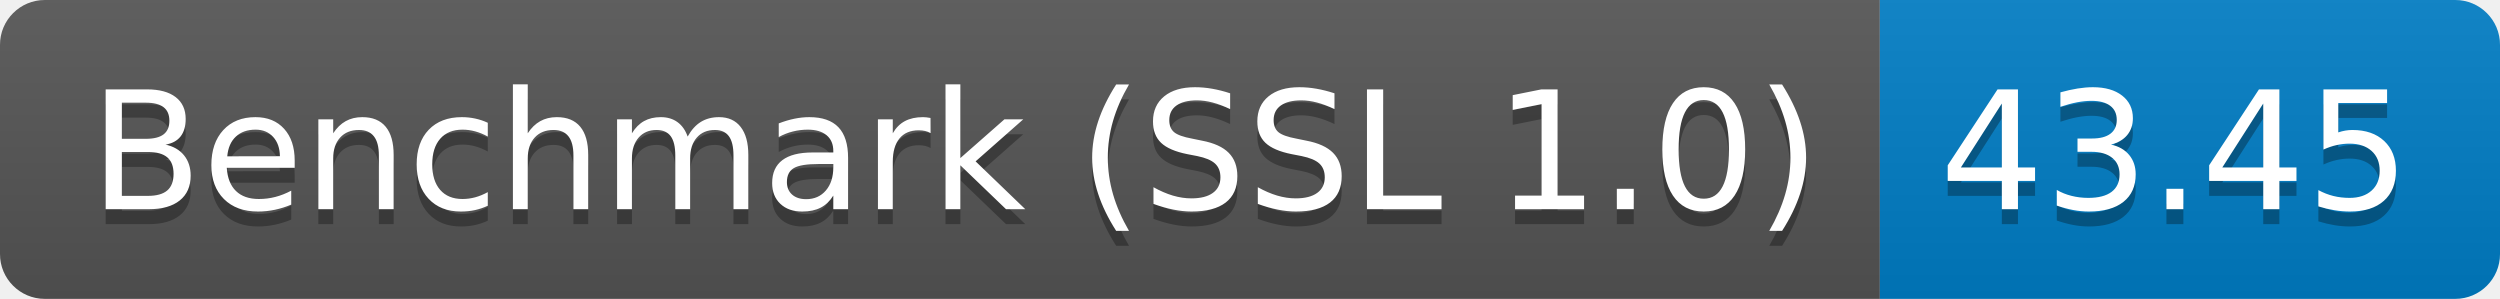
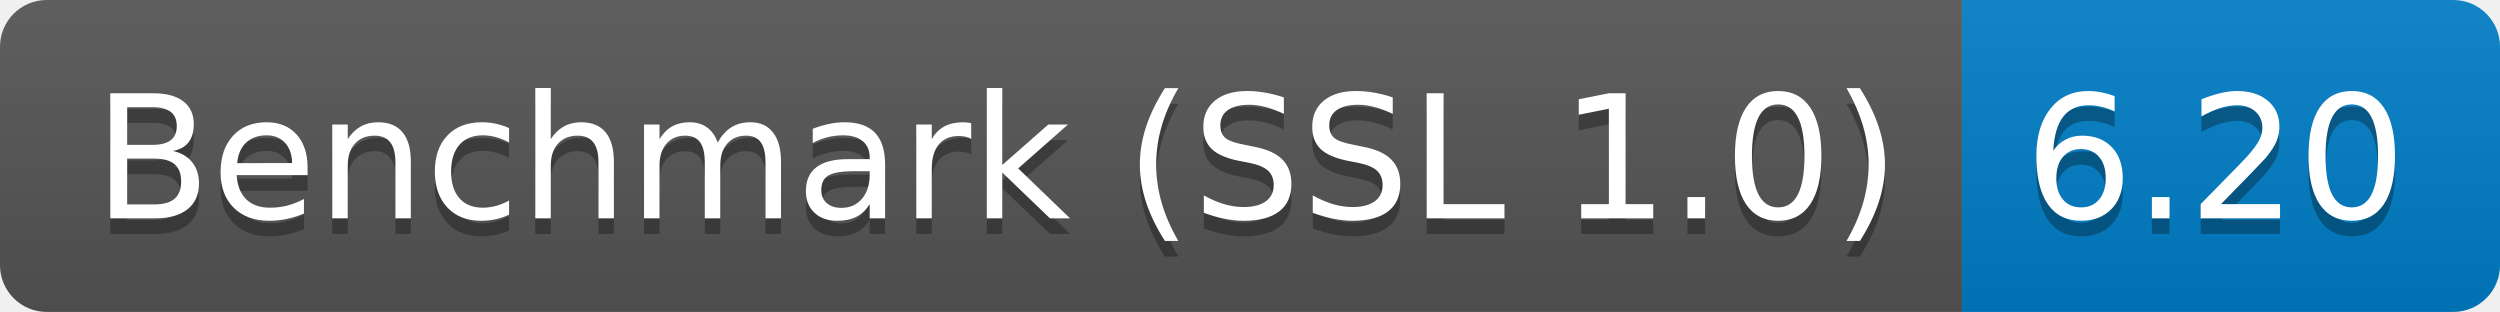
- <svg xmlns="http://www.w3.org/2000/svg" height="20" width="167.3">
+ <svg xmlns="http://www.w3.org/2000/svg" height="20" width="160.3">
  <linearGradient id="smooth" x2="0" y2="100%">
    <stop offset="0" stop-color="#bbb" stop-opacity=".1" />
    <stop offset="1" stop-opacity=".1" />
  </linearGradient>
  <clipPath id="round">
-     <rect fill="#fff" height="20" rx="3" width="167.3" />
+     <rect fill="#fff" height="20" rx="3" width="160.3" />
  </clipPath>
  <g clip-path="url(#round)">
    <rect fill="#555" height="20" width="125.8" />
-     <rect fill="#007ec6" height="20" width="41.5" x="125.8" />
-     <rect fill="url(#smooth)" height="20" width="167.3" />
+     <rect fill="#007ec6" height="20" width="34.5" x="125.8" />
+     <rect fill="url(#smooth)" height="20" width="160.3" />
  </g>
  <g fill="#fff" font-family="DejaVu Sans,Verdana,Geneva,sans-serif" font-size="110" text-anchor="middle">
    <text fill="#010101" fill-opacity=".3" lengthAdjust="spacing" textLength="1158.0" transform="scale(0.1)" x="639.0" y="150">Benchmark (SSL 1.0)</text>
    <text lengthAdjust="spacing" textLength="1158.0" transform="scale(0.1)" x="639.0" y="140">Benchmark (SSL 1.0)</text>
-     <text fill="#010101" fill-opacity=".3" lengthAdjust="spacing" textLength="315.0" transform="scale(0.1)" x="1455.5" y="150">43.45</text>
-     <text lengthAdjust="spacing" textLength="315.0" transform="scale(0.1)" x="1455.5" y="140">43.45</text>
+     <text fill="#010101" fill-opacity=".3" lengthAdjust="spacing" textLength="245.0" transform="scale(0.1)" x="1420.5" y="150">6.20</text>
+     <text lengthAdjust="spacing" textLength="245.0" transform="scale(0.1)" x="1420.5" y="140">6.20</text>
  </g>
</svg>
